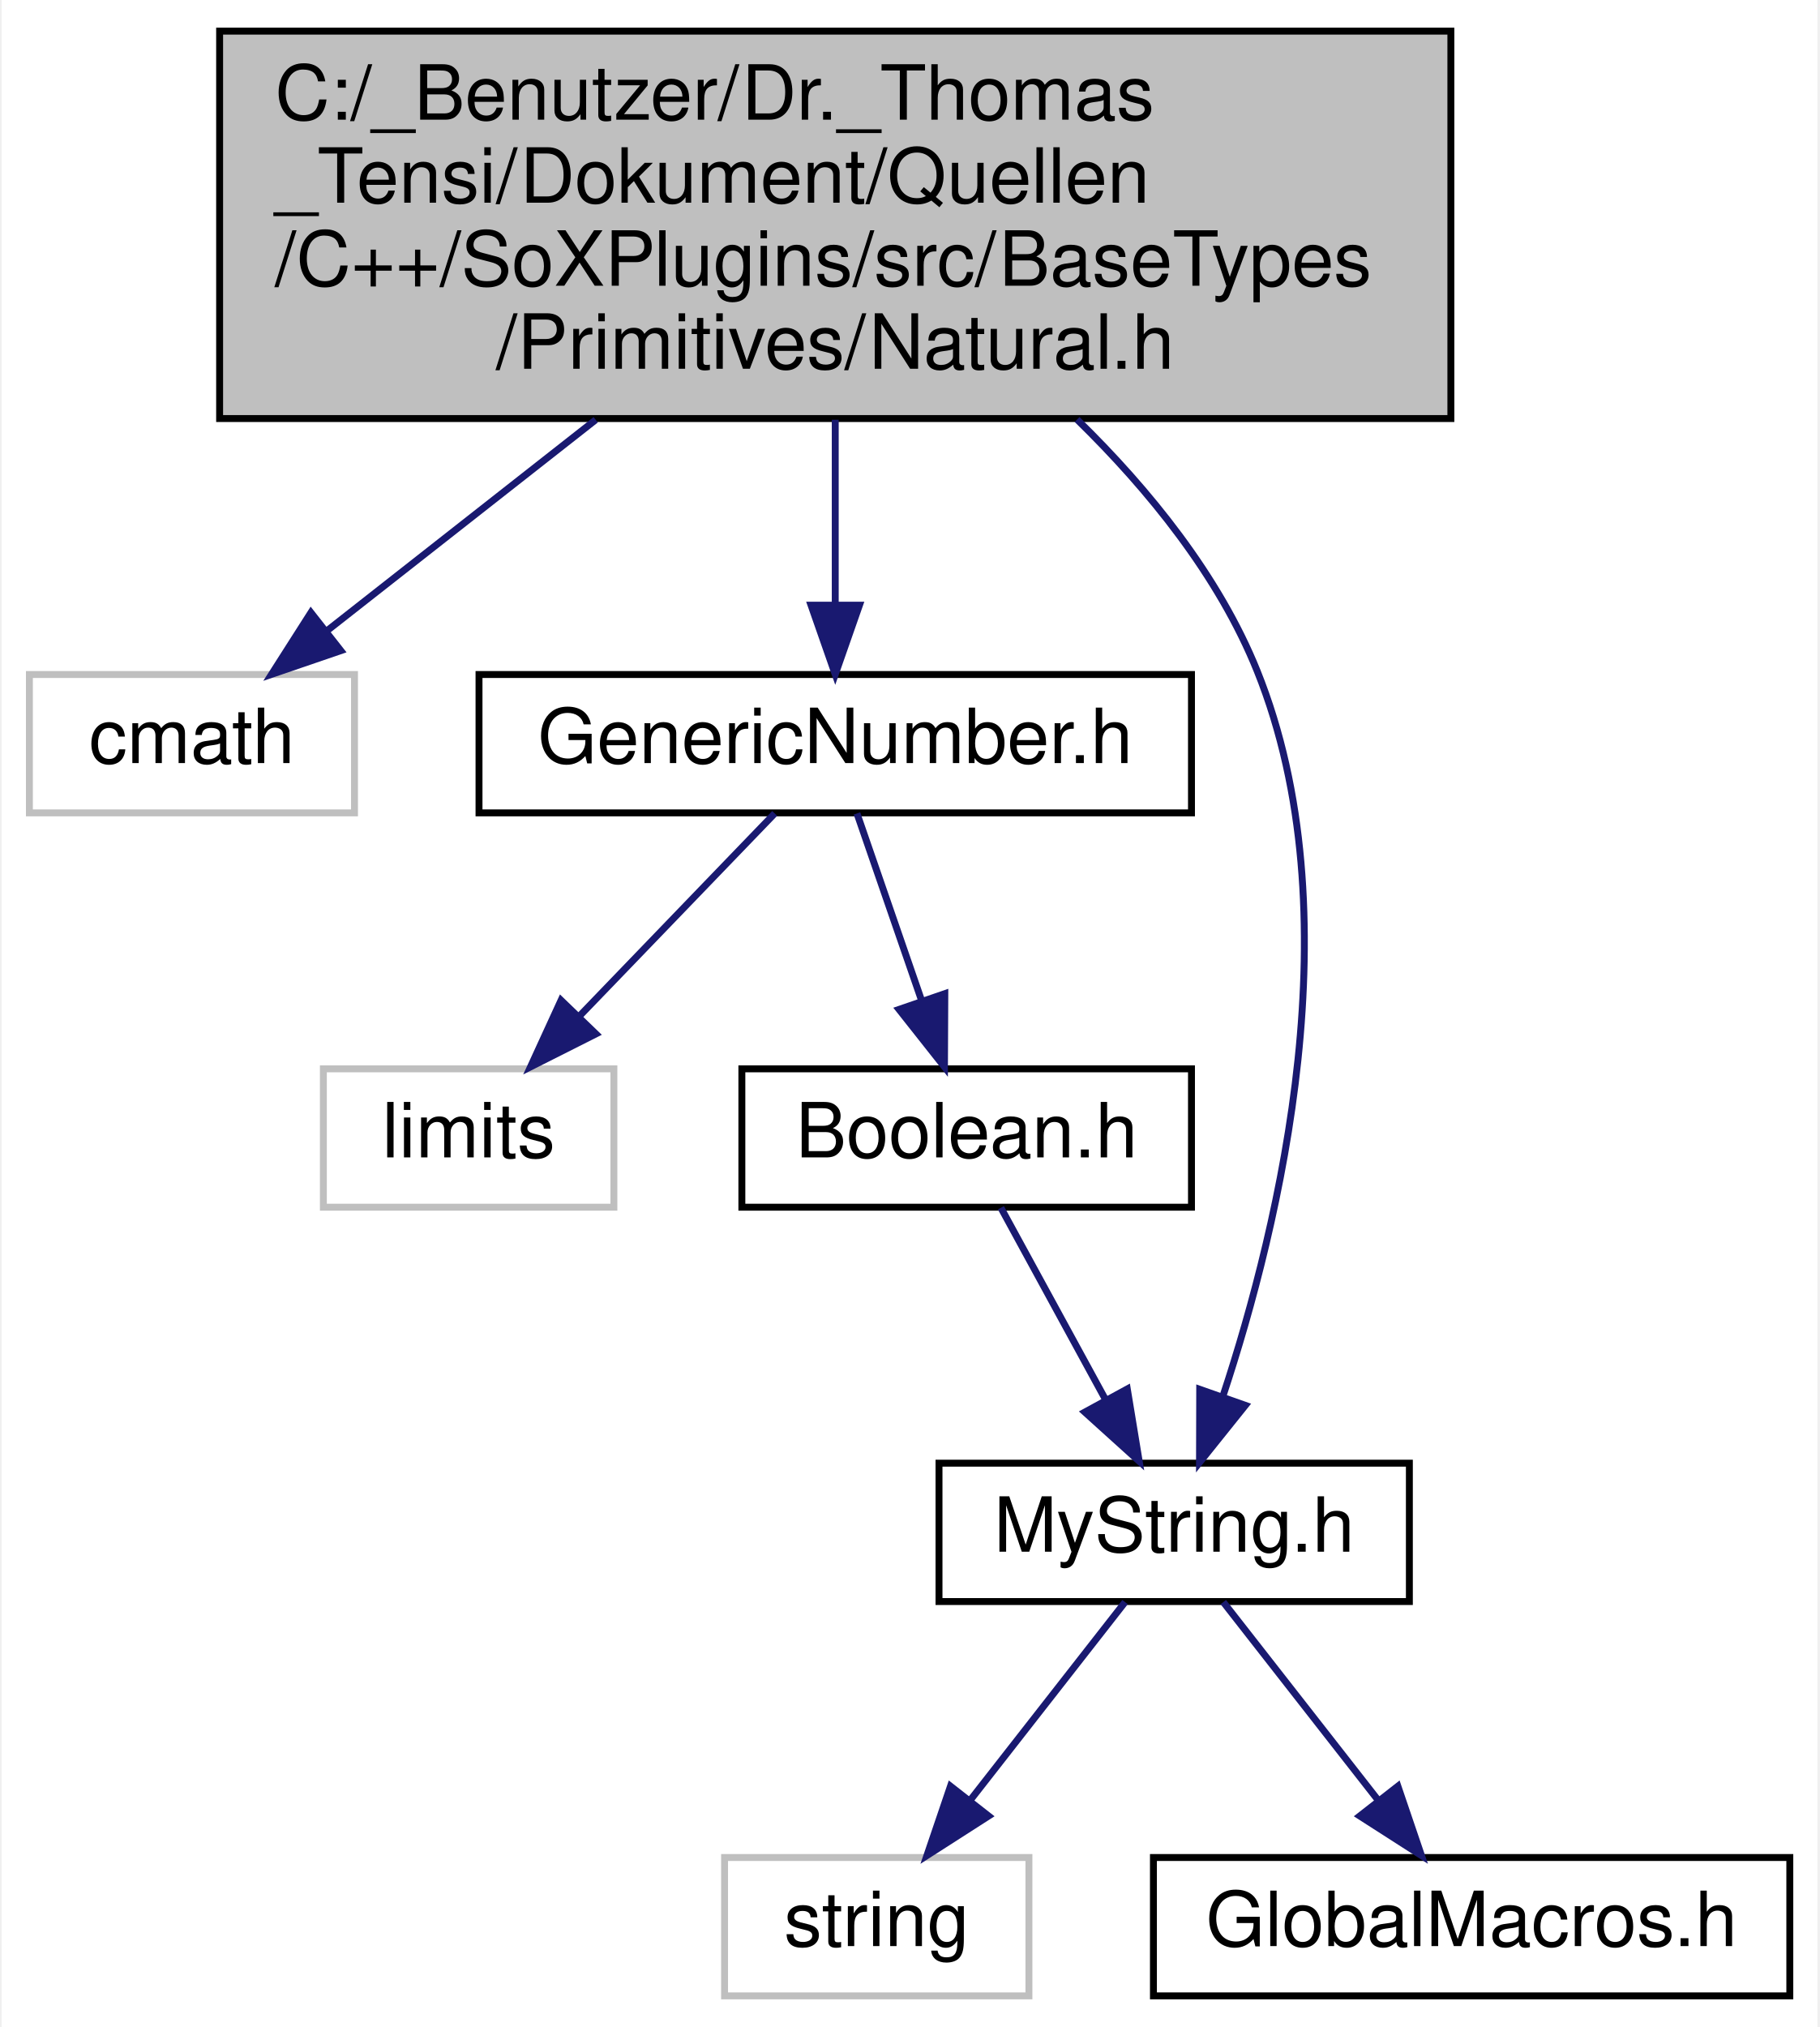
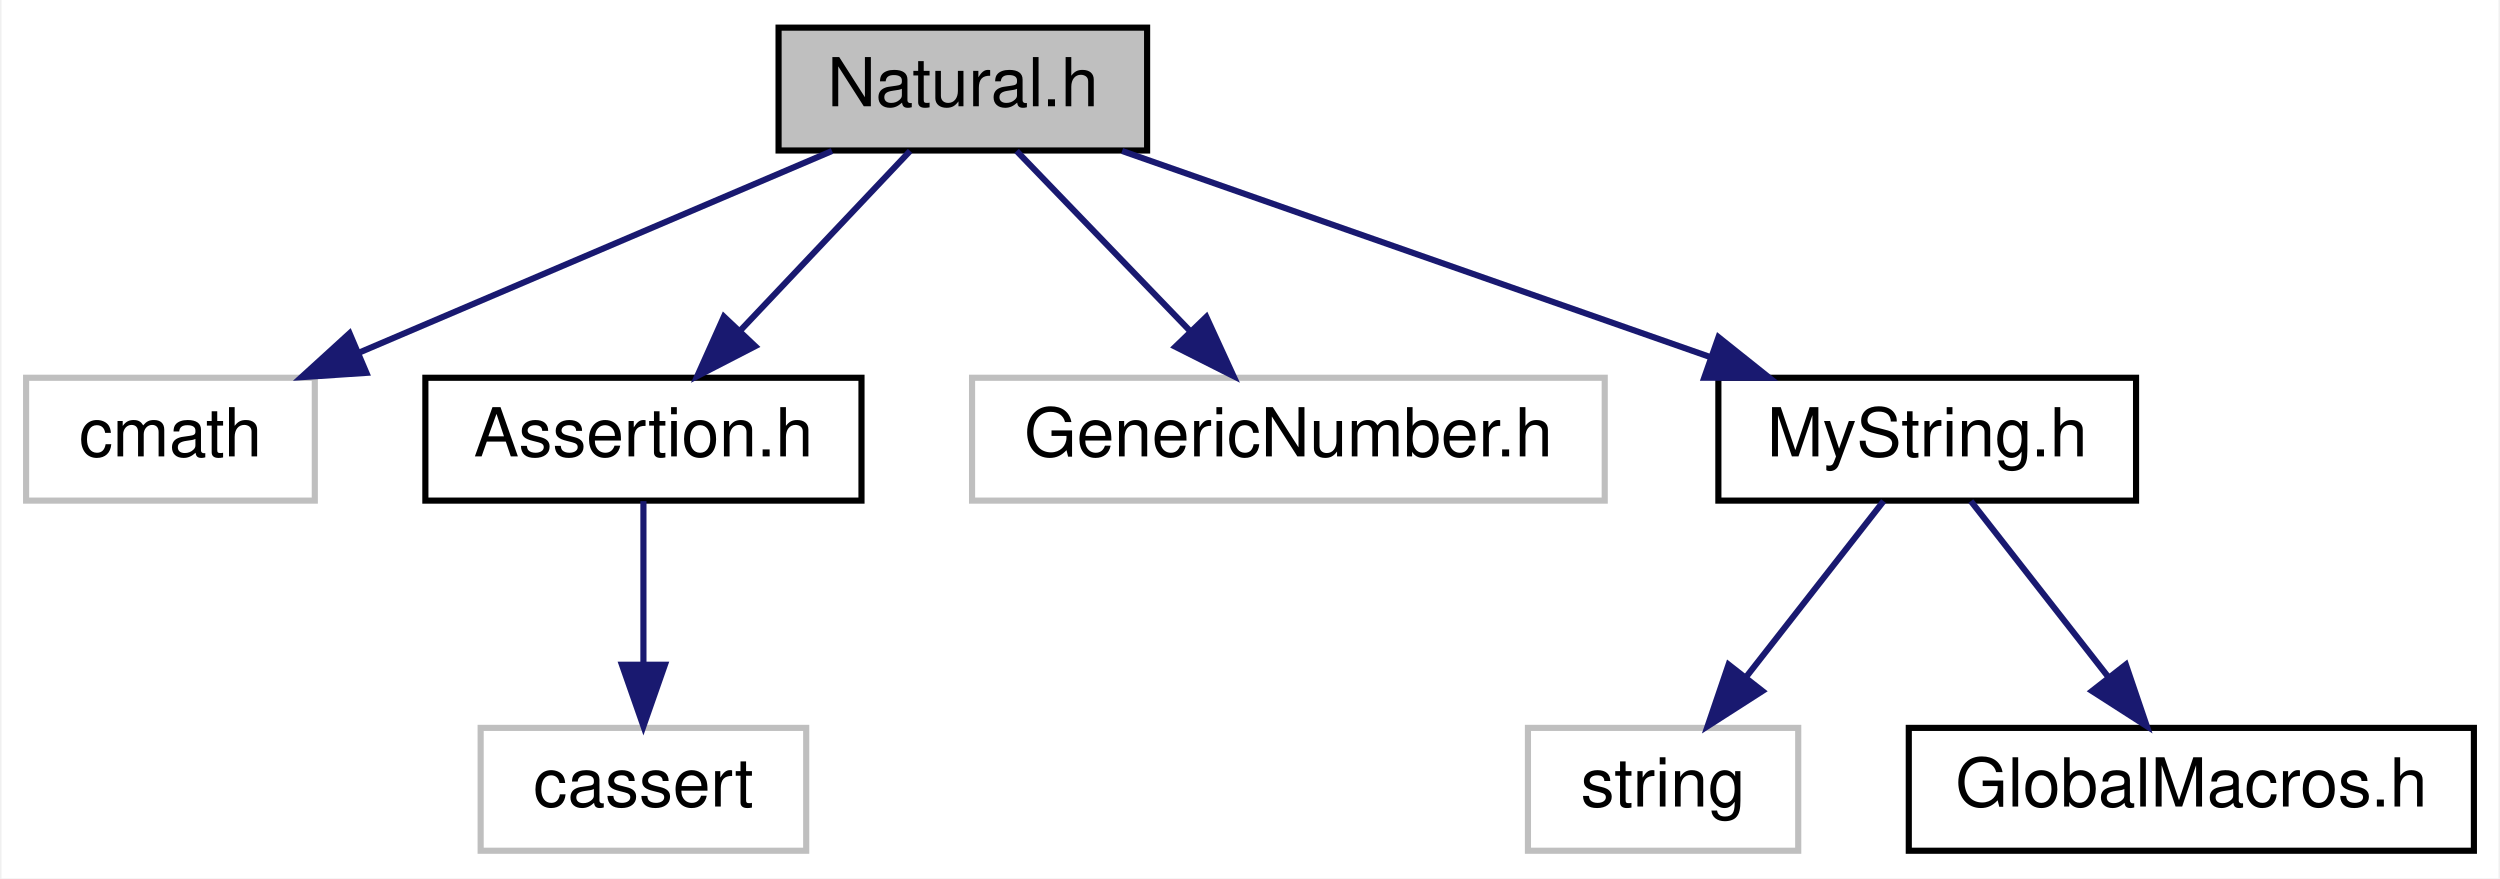
- <svg xmlns="http://www.w3.org/2000/svg" xmlns:xlink="http://www.w3.org/1999/xlink" width="263pt" height="293pt" viewBox="0.00 0.00 262.50 293.00">
-   <g id="graph0" class="graph" transform="scale(1 1) rotate(0) translate(4 289)">
-     <polygon fill="white" stroke="transparent" points="-4,4 -4,-289 258.5,-289 258.5,4 -4,4" />
+ <svg xmlns="http://www.w3.org/2000/svg" xmlns:xlink="http://www.w3.org/1999/xlink" width="407pt" height="143pt" viewBox="0.00 0.00 406.50 143.00">
+   <g id="graph0" class="graph" transform="scale(1 1) rotate(0) translate(4 139)">
+     <polygon fill="white" stroke="transparent" points="-4,4 -4,-139 402.5,-139 402.5,4 -4,4" />
    <g id="node1" class="node">
      <g id="a_node1">
        <a xlink:title="The Natural specification and body provides a value object type for naturals (positive integers with ...">
-           <polygon fill="#bfbfbf" stroke="black" points="27.5,-228.5 27.5,-284.5 205.5,-284.5 205.5,-228.5 27.5,-228.5" />
-           <text text-anchor="start" x="35.5" y="-271.7" font-family="Helvetica,sans-Serif" font-size="11.00">C:/_Benutzer/Dr._Thomas</text>
-           <text text-anchor="start" x="35.5" y="-259.7" font-family="Helvetica,sans-Serif" font-size="11.00">_Tensi/Dokument/Quellen</text>
-           <text text-anchor="start" x="35.5" y="-247.7" font-family="Helvetica,sans-Serif" font-size="11.00">/C++/SoXPlugins/src/BaseTypes</text>
-           <text text-anchor="middle" x="116.5" y="-235.7" font-family="Helvetica,sans-Serif" font-size="11.00">/Primitives/Natural.h</text>
+           <polygon fill="#bfbfbf" stroke="black" points="122.5,-114.5 122.5,-134.5 182.5,-134.5 182.5,-114.5 122.5,-114.5" />
+           <text text-anchor="middle" x="152.5" y="-121.7" font-family="Helvetica,sans-Serif" font-size="11.00">Natural.h</text>
        </a>
      </g>
    </g>
    <g id="node2" class="node">
      <g id="a_node2">
        <a xlink:title=" ">
-           <polygon fill="white" stroke="#bfbfbf" points="0,-171.5 0,-191.5 47,-191.5 47,-171.5 0,-171.5" />
-           <text text-anchor="middle" x="23.5" y="-178.7" font-family="Helvetica,sans-Serif" font-size="11.00">cmath</text>
+           <polygon fill="white" stroke="#bfbfbf" points="0,-57.5 0,-77.5 47,-77.5 47,-57.5 0,-57.5" />
+           <text text-anchor="middle" x="23.5" y="-64.7" font-family="Helvetica,sans-Serif" font-size="11.00">cmath</text>
        </a>
      </g>
    </g>
    <g id="edge1" class="edge">
-       <path fill="none" stroke="midnightblue" d="M81.87,-228.32C68.7,-217.98 54.17,-206.58 42.9,-197.73" />
-       <polygon fill="midnightblue" stroke="midnightblue" points="45.02,-194.95 35,-191.52 40.7,-200.45 45.02,-194.95" />
+       <path fill="none" stroke="midnightblue" d="M131.2,-114.42C110.19,-105.46 77.87,-91.68 54.11,-81.55" />
+       <polygon fill="midnightblue" stroke="midnightblue" points="55.4,-78.3 44.83,-77.6 52.66,-84.74 55.4,-78.3" />
    </g>
    <g id="node3" class="node">
      <g id="a_node3">
-         <a xlink:href="_generic_number_8h.html" target="_top" xlink:title="The GenericNumber specification and body defines a template for wrapper objects for elementary numeri...">
-           <polygon fill="white" stroke="black" points="65,-171.5 65,-191.5 168,-191.5 168,-171.5 65,-171.5" />
-           <text text-anchor="middle" x="116.5" y="-178.7" font-family="Helvetica,sans-Serif" font-size="11.00">GenericNumber.h</text>
+         <a xlink:href="_assertion_8h.html" target="_top" xlink:title="The Assertion specification defines macros for pre- and postconditions in functions or methods.">
+           <polygon fill="white" stroke="black" points="65,-57.5 65,-77.5 136,-77.5 136,-57.5 65,-57.5" />
+           <text text-anchor="middle" x="100.5" y="-64.7" font-family="Helvetica,sans-Serif" font-size="11.00">Assertion.h</text>
        </a>
      </g>
    </g>
    <g id="edge2" class="edge">
-       <path fill="none" stroke="midnightblue" d="M116.5,-228.32C116.5,-219.5 116.5,-209.91 116.5,-201.79" />
-       <polygon fill="midnightblue" stroke="midnightblue" points="120,-201.52 116.5,-191.52 113,-201.52 120,-201.52" />
+       <path fill="none" stroke="midnightblue" d="M143.91,-114.42C136.43,-106.5 125.39,-94.82 116.31,-85.23" />
+       <polygon fill="midnightblue" stroke="midnightblue" points="118.69,-82.64 109.27,-77.78 113.6,-87.45 118.69,-82.64" />
+     </g>
+     <g id="node5" class="node">
+       <g id="a_node5">
+         <a xlink:title=" ">
+           <polygon fill="white" stroke="#bfbfbf" points="154,-57.5 154,-77.5 257,-77.5 257,-57.5 154,-57.5" />
+           <text text-anchor="middle" x="205.5" y="-64.7" font-family="Helvetica,sans-Serif" font-size="11.00">GenericNumber.h</text>
+         </a>
+       </g>
+     </g>
+     <g id="edge4" class="edge">
+       <path fill="none" stroke="midnightblue" d="M161.25,-114.42C168.88,-106.5 180.13,-94.82 189.38,-85.23" />
+       <polygon fill="midnightblue" stroke="midnightblue" points="192.14,-87.41 196.56,-77.78 187.1,-82.55 192.14,-87.41" />
    </g>
    <g id="node6" class="node">
      <g id="a_node6">
        <a xlink:href="_my_string_8h.html" target="_top" xlink:title="The String specification defines a standard string type.">
-           <polygon fill="white" stroke="black" points="131.5,-57.5 131.5,-77.5 199.5,-77.5 199.5,-57.5 131.5,-57.5" />
-           <text text-anchor="middle" x="165.5" y="-64.7" font-family="Helvetica,sans-Serif" font-size="11.00">MyString.h</text>
+           <polygon fill="white" stroke="black" points="275.5,-57.5 275.5,-77.5 343.5,-77.5 343.5,-57.5 275.5,-57.5" />
+           <text text-anchor="middle" x="309.5" y="-64.7" font-family="Helvetica,sans-Serif" font-size="11.00">MyString.h</text>
        </a>
      </g>
    </g>
-     <g id="edge8" class="edge">
-       <path fill="none" stroke="midnightblue" d="M151.46,-228.36C161.86,-218.2 171.96,-205.76 177.5,-192 191.58,-157.01 180.79,-112.11 172.56,-87.23" />
-       <polygon fill="midnightblue" stroke="midnightblue" points="175.79,-85.86 169.16,-77.59 169.19,-88.18 175.79,-85.86" />
+     <g id="edge5" class="edge">
+       <path fill="none" stroke="midnightblue" d="M178.43,-114.42C204.52,-105.27 244.97,-91.1 274.04,-80.92" />
+       <polygon fill="midnightblue" stroke="midnightblue" points="275.52,-84.11 283.8,-77.5 273.2,-77.51 275.52,-84.11" />
    </g>
    <g id="node4" class="node">
      <g id="a_node4">
        <a xlink:title=" ">
-           <polygon fill="white" stroke="#bfbfbf" points="42.5,-114.5 42.5,-134.5 84.5,-134.5 84.5,-114.5 42.5,-114.5" />
-           <text text-anchor="middle" x="63.5" y="-121.7" font-family="Helvetica,sans-Serif" font-size="11.00">limits</text>
+           <polygon fill="white" stroke="#bfbfbf" points="74,-0.5 74,-20.5 127,-20.5 127,-0.5 74,-0.5" />
+           <text text-anchor="middle" x="100.5" y="-7.7" font-family="Helvetica,sans-Serif" font-size="11.00">cassert</text>
        </a>
      </g>
    </g>
    <g id="edge3" class="edge">
-       <path fill="none" stroke="midnightblue" d="M107.75,-171.42C100.12,-163.5 88.87,-151.82 79.62,-142.23" />
-       <polygon fill="midnightblue" stroke="midnightblue" points="81.9,-139.55 72.44,-134.78 76.86,-144.41 81.9,-139.55" />
-     </g>
-     <g id="node5" class="node">
-       <g id="a_node5">
-         <a xlink:href="_boolean_8h.html" target="_top" xlink:title="The Boolean specification and body provides a value object type for boolean values.">
-           <polygon fill="white" stroke="black" points="103,-114.5 103,-134.5 168,-134.5 168,-114.5 103,-114.5" />
-           <text text-anchor="middle" x="135.5" y="-121.7" font-family="Helvetica,sans-Serif" font-size="11.00">Boolean.h</text>
-         </a>
-       </g>
-     </g>
-     <g id="edge4" class="edge">
-       <path fill="none" stroke="midnightblue" d="M119.64,-171.42C122.18,-164.06 125.85,-153.44 129.02,-144.27" />
-       <polygon fill="midnightblue" stroke="midnightblue" points="132.34,-145.37 132.29,-134.78 125.72,-143.09 132.34,-145.37" />
-     </g>
-     <g id="edge5" class="edge">
-       <path fill="none" stroke="midnightblue" d="M140.45,-114.42C144.55,-106.9 150.51,-95.98 155.58,-86.68" />
-       <polygon fill="midnightblue" stroke="midnightblue" points="158.72,-88.23 160.44,-77.78 152.58,-84.88 158.72,-88.23" />
+       <path fill="none" stroke="midnightblue" d="M100.5,-57.42C100.5,-50.22 100.5,-39.9 100.5,-30.86" />
+       <polygon fill="midnightblue" stroke="midnightblue" points="104,-30.78 100.5,-20.78 97,-30.78 104,-30.78" />
    </g>
    <g id="node7" class="node">
      <g id="a_node7">
        <a xlink:title=" ">
-           <polygon fill="white" stroke="#bfbfbf" points="100.5,-0.5 100.5,-20.5 144.5,-20.5 144.5,-0.5 100.5,-0.5" />
-           <text text-anchor="middle" x="122.5" y="-7.7" font-family="Helvetica,sans-Serif" font-size="11.00">string</text>
+           <polygon fill="white" stroke="#bfbfbf" points="244.5,-0.5 244.5,-20.5 288.5,-20.5 288.5,-0.5 244.5,-0.5" />
+           <text text-anchor="middle" x="266.5" y="-7.7" font-family="Helvetica,sans-Serif" font-size="11.00">string</text>
        </a>
      </g>
    </g>
    <g id="edge6" class="edge">
-       <path fill="none" stroke="midnightblue" d="M158.4,-57.42C152.34,-49.66 143.44,-38.29 136.03,-28.8" />
-       <polygon fill="midnightblue" stroke="midnightblue" points="138.67,-26.5 129.75,-20.78 133.16,-30.81 138.67,-26.5" />
+       <path fill="none" stroke="midnightblue" d="M302.4,-57.42C296.34,-49.66 287.44,-38.29 280.03,-28.8" />
+       <polygon fill="midnightblue" stroke="midnightblue" points="282.67,-26.5 273.75,-20.78 277.16,-30.81 282.67,-26.5" />
    </g>
    <g id="node8" class="node">
      <g id="a_node8">
        <a xlink:href="_global_macros_8h.html" target="_top" xlink:title="The GlobalMacros specification defines simple macros (e.g. for parameter modes).">
-           <polygon fill="white" stroke="black" points="162.5,-0.5 162.5,-20.5 254.5,-20.5 254.5,-0.5 162.5,-0.5" />
-           <text text-anchor="middle" x="208.5" y="-7.7" font-family="Helvetica,sans-Serif" font-size="11.00">GlobalMacros.h</text>
+           <polygon fill="white" stroke="black" points="306.5,-0.5 306.5,-20.5 398.5,-20.5 398.5,-0.5 306.5,-0.5" />
+           <text text-anchor="middle" x="352.5" y="-7.7" font-family="Helvetica,sans-Serif" font-size="11.00">GlobalMacros.h</text>
        </a>
      </g>
    </g>
    <g id="edge7" class="edge">
-       <path fill="none" stroke="midnightblue" d="M172.6,-57.42C178.66,-49.66 187.56,-38.29 194.97,-28.8" />
-       <polygon fill="midnightblue" stroke="midnightblue" points="197.84,-30.81 201.25,-20.78 192.33,-26.5 197.84,-30.81" />
+       <path fill="none" stroke="midnightblue" d="M316.6,-57.42C322.66,-49.66 331.56,-38.29 338.97,-28.8" />
+       <polygon fill="midnightblue" stroke="midnightblue" points="341.84,-30.81 345.25,-20.78 336.33,-26.5 341.84,-30.81" />
    </g>
  </g>
</svg>
